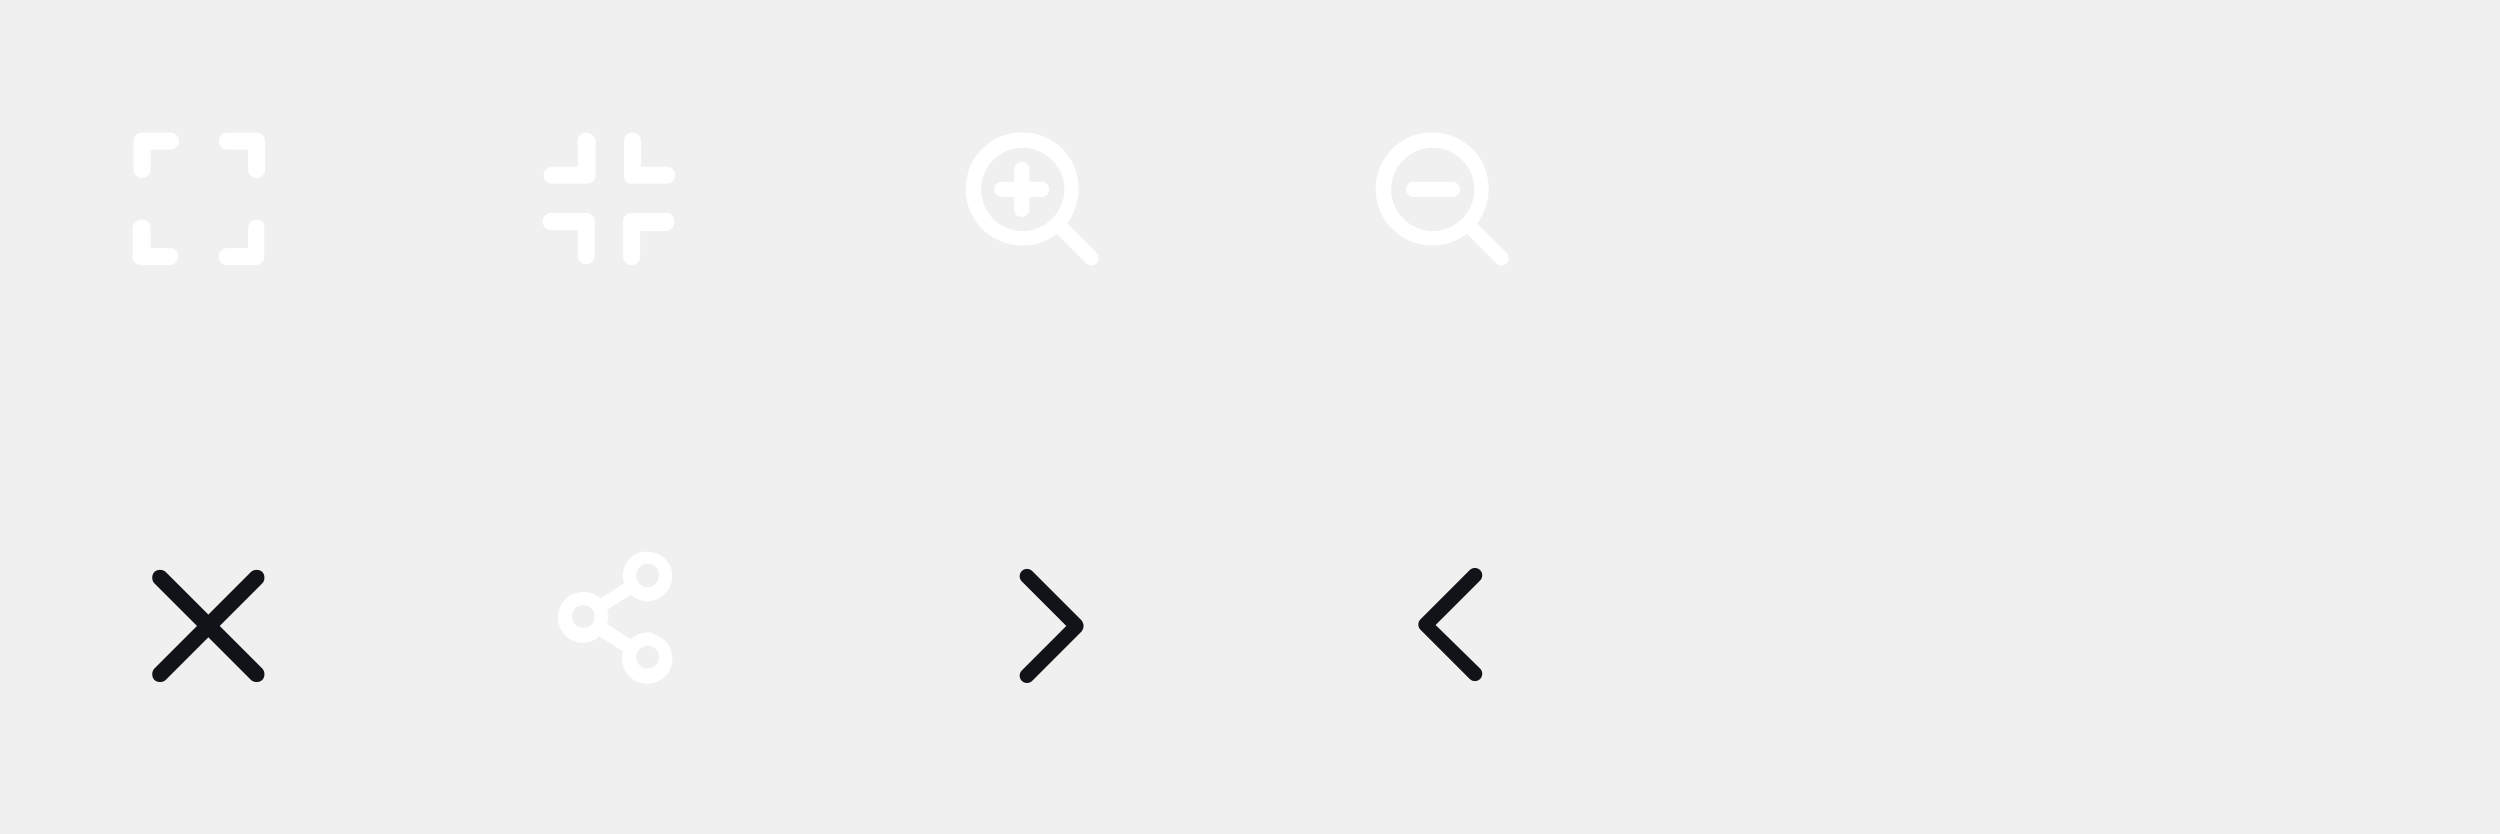
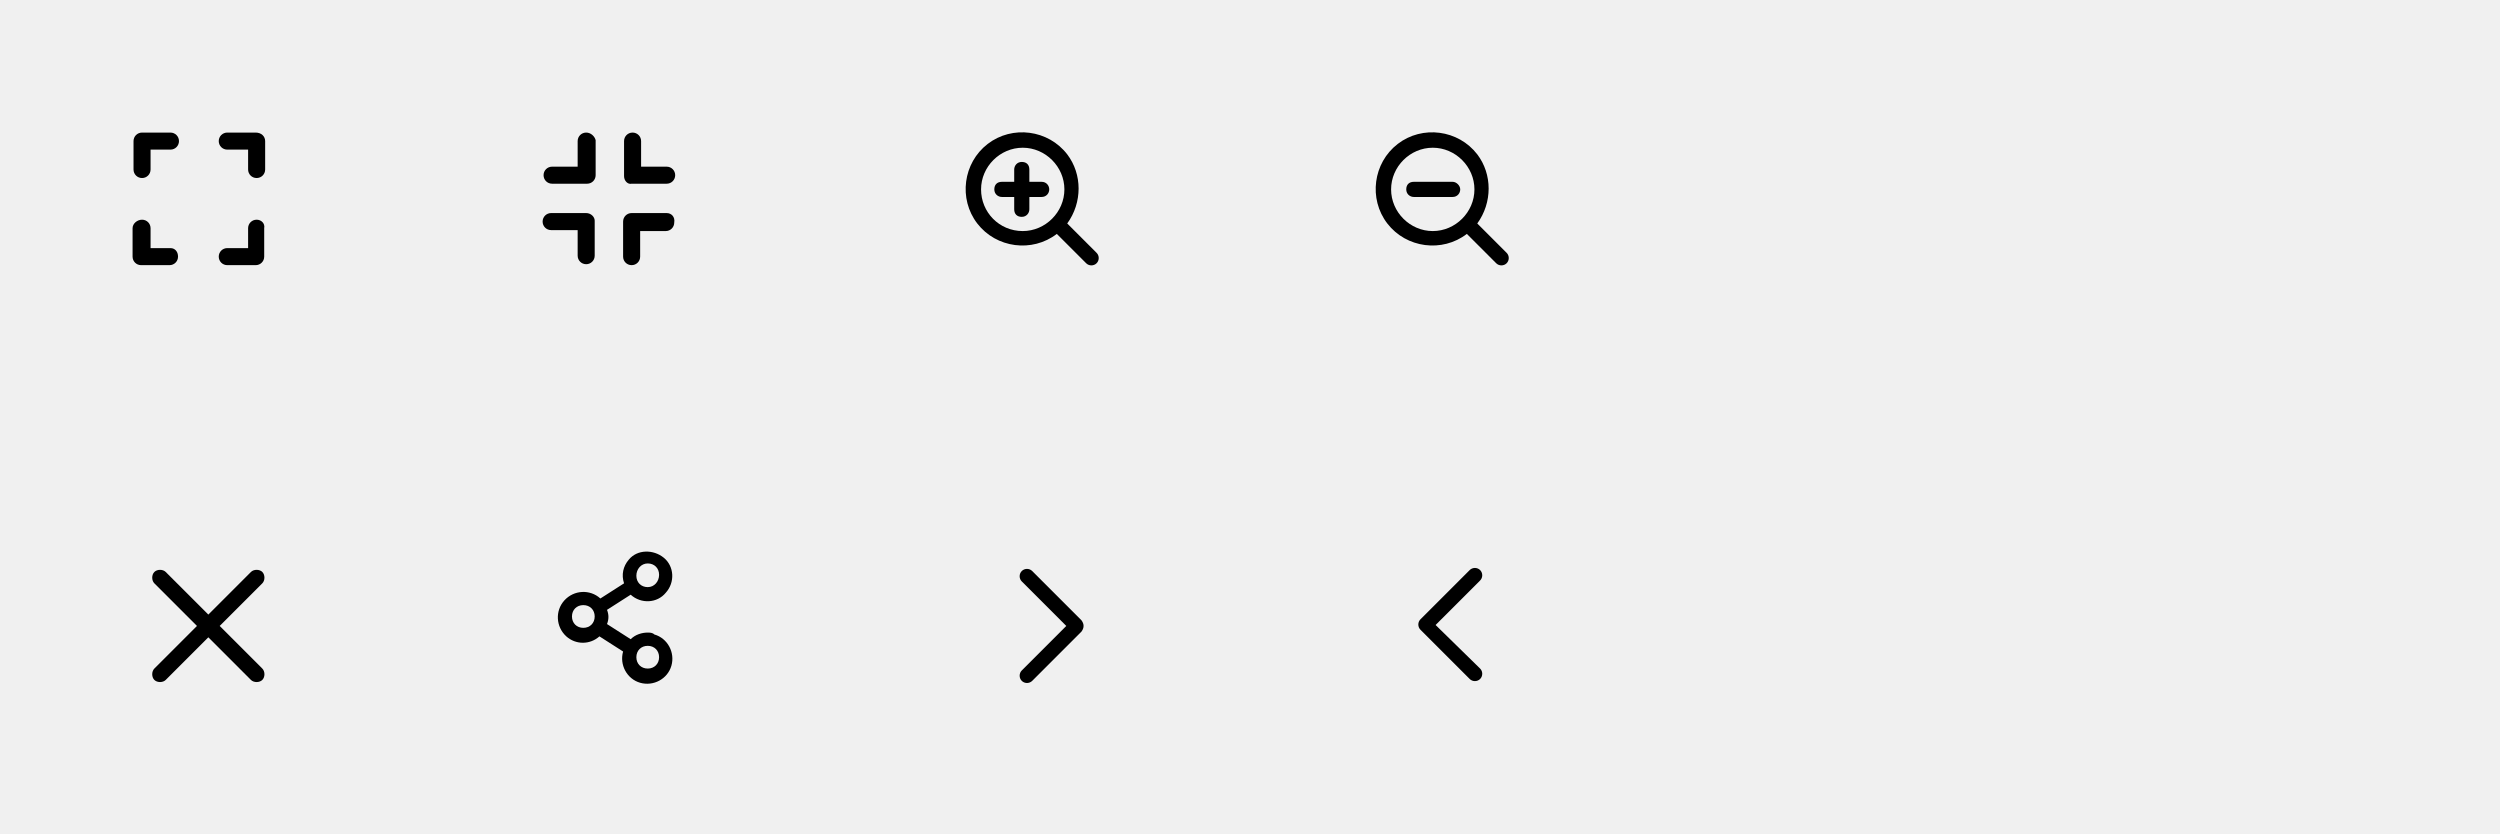
<svg xmlns="http://www.w3.org/2000/svg" version="1.1" id="Слой_1" x="0px" y="0px" viewBox="0 0 264 88" style="enable-background:new 0 0 264 88;" xml:space="preserve">
  <style type="text/css">
	.st0{fill:#FFFFFF;}
	.st1{fill:#121319;}
</style>
-   <path class="st0" d="M28,14.9v3c0,0.5-0.4,0.9-0.9,0.9s-0.9-0.4-0.9-0.9v-2.1H24c-0.5,0-0.9-0.4-0.9-0.9S23.5,14,24,14h3  C27.6,14,28,14.4,28,14.9z M18,26.2h-2.1v-2.1c0-0.5-0.4-0.9-0.9-0.9S14,23.6,14,24.1v3c0,0.5,0.4,0.9,0.9,0.9h3  c0.5,0,0.9-0.4,0.9-0.9S18.5,26.2,18,26.2z M27.1,23.2c-0.5,0-0.9,0.4-0.9,0.9v2.1H24c-0.5,0-0.9,0.4-0.9,0.9S23.5,28,24,28h3  c0.5,0,0.9-0.4,0.9-0.9v-3C28,23.6,27.6,23.2,27.1,23.2z M18,14h-3c-0.5,0-0.9,0.4-0.9,0.9v3c0,0.5,0.4,0.9,0.9,0.9s0.9-0.4,0.9-0.9  v-2.1H18c0.5,0,0.9-0.4,0.9-0.9S18.5,14,18,14z" />
-   <path class="st1" d="M27.7,70.6c0.3,0.3,0.3,0.9,0,1.2s-0.9,0.3-1.2,0L22,67.3l-4.5,4.5c-0.3,0.3-0.9,0.3-1.2,0s-0.3-0.9,0-1.2  l4.5-4.5l-4.5-4.5c-0.3-0.3-0.3-0.9,0-1.2c0.3-0.3,0.9-0.3,1.2,0l4.5,4.5l4.5-4.5c0.3-0.3,0.9-0.3,1.2,0s0.3,0.9,0,1.2l-4.5,4.5  L27.7,70.6z" />
-   <path class="st0" d="M65.9,18.6v-3.7c0-0.5,0.4-0.9,0.9-0.9s0.9,0.4,0.9,0.9v2.7h2.7c0.5,0,0.9,0.4,0.9,0.9c0,0.5-0.4,0.9-0.9,0.9  h-3.7C66.3,19.5,65.9,19.1,65.9,18.6z M61.9,22.5h-3.7c-0.5,0-0.9,0.4-0.9,0.9c0,0.5,0.4,0.9,0.9,0.9H61v2.7c0,0.5,0.4,0.9,0.9,0.9  s0.9-0.4,0.9-0.9v-3.7C62.8,22.9,62.4,22.5,61.9,22.5z M70.4,22.5h-3.7c-0.5,0-0.9,0.4-0.9,0.9v3.7c0,0.5,0.4,0.9,0.9,0.9  s0.9-0.4,0.9-0.9v-2.7h2.7c0.5,0,0.9-0.4,0.9-0.9C71.3,22.9,70.9,22.5,70.4,22.5z M61.9,14c-0.5,0-0.9,0.4-0.9,0.9v2.7h-2.7  c-0.5,0-0.9,0.4-0.9,0.9c0,0.5,0.4,0.9,0.9,0.9h3.7c0.5,0,0.9-0.4,0.9-0.9v-3.7C62.8,14.4,62.4,14,61.9,14z" />
-   <path class="st0" d="M68.4,66.8c-0.6,0-1.3,0.2-1.8,0.7l-2.5-1.6c0.2-0.5,0.2-1,0-1.5l2.5-1.6c1.1,1,2.8,0.9,3.7-0.2  c1-1.1,0.9-2.8-0.2-3.7s-2.8-0.9-3.7,0.2c-0.6,0.7-0.8,1.6-0.5,2.5l-2.5,1.6c-1.1-1-2.8-0.9-3.8,0.2s-0.9,2.8,0.2,3.8  c1,0.9,2.5,0.9,3.5,0l2.5,1.6c-0.4,1.4,0.4,2.9,1.8,3.3s2.9-0.4,3.3-1.8s-0.4-2.9-1.8-3.3C68.9,66.8,68.6,66.8,68.4,66.8z   M68.4,59.5c0.7,0,1.2,0.5,1.2,1.2S69.1,62,68.4,62s-1.2-0.5-1.2-1.2S67.7,59.5,68.4,59.5z M61.6,66.3c-0.7,0-1.2-0.5-1.2-1.2  c0-0.7,0.5-1.2,1.2-1.2c0.7,0,1.2,0.5,1.2,1.2C62.8,65.8,62.3,66.3,61.6,66.3z M68.4,70.6c-0.7,0-1.2-0.5-1.2-1.2  c0-0.7,0.5-1.2,1.2-1.2s1.2,0.5,1.2,1.2C69.6,70.1,69.1,70.6,68.4,70.6z" />
-   <path class="st0" d="M110.8,20c0,0.4-0.3,0.8-0.8,0.8h-1.3v1.3c0,0.4-0.3,0.8-0.8,0.8s-0.8-0.3-0.8-0.8v-1.3h-1.3  c-0.4,0-0.8-0.3-0.8-0.8s0.3-0.8,0.8-0.8h1.3v-1.3c0-0.4,0.3-0.8,0.8-0.8s0.8,0.3,0.8,0.8v1.3h1.3C110.5,19.2,110.8,19.6,110.8,20z   M115.8,27.8c-0.3,0.3-0.8,0.3-1.1,0c0,0,0,0,0,0l-3.1-3.1c-2.6,2-6.4,1.5-8.4-1.1s-1.5-6.4,1.1-8.4s6.4-1.5,8.4,1.1  c1.6,2.1,1.6,5.1,0,7.3l3.1,3.1C116.1,27,116.1,27.5,115.8,27.8z M108,24.4c2.4,0,4.4-2,4.4-4.4s-2-4.4-4.4-4.4s-4.4,2-4.4,4.4  C103.6,22.4,105.5,24.4,108,24.4z" />
-   <path class="st0" d="M154.2,20c0,0.4-0.3,0.8-0.8,0.8h-4.1c-0.4,0-0.8-0.3-0.8-0.8s0.3-0.8,0.8-0.8h4.1  C153.8,19.2,154.2,19.6,154.2,20z M159.1,27.8c-0.3,0.3-0.8,0.3-1.1,0c0,0,0,0,0,0l-3.1-3.1c-2.6,2-6.4,1.5-8.4-1.1  s-1.5-6.4,1.1-8.4s6.4-1.5,8.4,1.1c1.6,2.1,1.6,5.1,0,7.3l3.1,3.1C159.4,27,159.4,27.5,159.1,27.8z M151.3,24.4c2.4,0,4.4-2,4.4-4.4  s-2-4.4-4.4-4.4c-2.4,0-4.4,2-4.4,4.4C146.9,22.4,148.9,24.4,151.3,24.4z" />
-   <path class="st1" d="M114.2,66.7l-5.2,5.2c-0.3,0.3-0.8,0.3-1.1,0c-0.3-0.3-0.3-0.8,0-1.1l4.7-4.7l-4.7-4.7c-0.3-0.3-0.3-0.8,0-1.1  c0.3-0.3,0.8-0.3,1.1,0l5.2,5.2C114.5,65.9,114.5,66.3,114.2,66.7C114.2,66.7,114.2,66.7,114.2,66.7z" />
-   <path class="st1" d="M156.3,70.6c0.3,0.3,0.3,0.8,0,1.1c-0.3,0.3-0.8,0.3-1.1,0l-5.2-5.2c-0.3-0.3-0.3-0.8,0-1.1c0,0,0,0,0,0  l5.2-5.2c0.3-0.3,0.8-0.3,1.1,0c0.3,0.3,0.3,0.8,0,1.1l-4.7,4.7L156.3,70.6z" />
+   <path className="st0" d="M28,14.9v3c0,0.5-0.4,0.9-0.9,0.9s-0.9-0.4-0.9-0.9v-2.1H24c-0.5,0-0.9-0.4-0.9-0.9S23.5,14,24,14h3  C27.6,14,28,14.4,28,14.9z M18,26.2h-2.1v-2.1c0-0.5-0.4-0.9-0.9-0.9S14,23.6,14,24.1v3c0,0.5,0.4,0.9,0.9,0.9h3  c0.5,0,0.9-0.4,0.9-0.9S18.5,26.2,18,26.2z M27.1,23.2c-0.5,0-0.9,0.4-0.9,0.9v2.1H24c-0.5,0-0.9,0.4-0.9,0.9S23.5,28,24,28h3  c0.5,0,0.9-0.4,0.9-0.9v-3C28,23.6,27.6,23.2,27.1,23.2z M18,14h-3c-0.5,0-0.9,0.4-0.9,0.9v3c0,0.5,0.4,0.9,0.9,0.9s0.9-0.4,0.9-0.9  v-2.1H18c0.5,0,0.9-0.4,0.9-0.9S18.5,14,18,14z" />
+   <path className="st1" d="M27.7,70.6c0.3,0.3,0.3,0.9,0,1.2s-0.9,0.3-1.2,0L22,67.3l-4.5,4.5c-0.3,0.3-0.9,0.3-1.2,0s-0.3-0.9,0-1.2  l4.5-4.5l-4.5-4.5c-0.3-0.3-0.3-0.9,0-1.2c0.3-0.3,0.9-0.3,1.2,0l4.5,4.5l4.5-4.5c0.3-0.3,0.9-0.3,1.2,0s0.3,0.9,0,1.2l-4.5,4.5  L27.7,70.6z" />
+   <path className="st0" d="M65.9,18.6v-3.7c0-0.5,0.4-0.9,0.9-0.9s0.9,0.4,0.9,0.9v2.7h2.7c0.5,0,0.9,0.4,0.9,0.9c0,0.5-0.4,0.9-0.9,0.9  h-3.7C66.3,19.5,65.9,19.1,65.9,18.6z M61.9,22.5h-3.7c-0.5,0-0.9,0.4-0.9,0.9c0,0.5,0.4,0.9,0.9,0.9H61v2.7c0,0.5,0.4,0.9,0.9,0.9  s0.9-0.4,0.9-0.9v-3.7C62.8,22.9,62.4,22.5,61.9,22.5z M70.4,22.5h-3.7c-0.5,0-0.9,0.4-0.9,0.9v3.7c0,0.5,0.4,0.9,0.9,0.9  s0.9-0.4,0.9-0.9v-2.7h2.7c0.5,0,0.9-0.4,0.9-0.9C71.3,22.9,70.9,22.5,70.4,22.5z M61.9,14c-0.5,0-0.9,0.4-0.9,0.9v2.7h-2.7  c-0.5,0-0.9,0.4-0.9,0.9c0,0.5,0.4,0.9,0.9,0.9h3.7c0.5,0,0.9-0.4,0.9-0.9v-3.7C62.8,14.4,62.4,14,61.9,14z" />
+   <path className="st0" d="M68.4,66.8c-0.6,0-1.3,0.2-1.8,0.7l-2.5-1.6c0.2-0.5,0.2-1,0-1.5l2.5-1.6c1.1,1,2.8,0.9,3.7-0.2  c1-1.1,0.9-2.8-0.2-3.7s-2.8-0.9-3.7,0.2c-0.6,0.7-0.8,1.6-0.5,2.5l-2.5,1.6c-1.1-1-2.8-0.9-3.8,0.2s-0.9,2.8,0.2,3.8  c1,0.9,2.5,0.9,3.5,0l2.5,1.6c-0.4,1.4,0.4,2.9,1.8,3.3s2.9-0.4,3.3-1.8s-0.4-2.9-1.8-3.3C68.9,66.8,68.6,66.8,68.4,66.8z   M68.4,59.5c0.7,0,1.2,0.5,1.2,1.2S69.1,62,68.4,62s-1.2-0.5-1.2-1.2S67.7,59.5,68.4,59.5z M61.6,66.3c-0.7,0-1.2-0.5-1.2-1.2  c0-0.7,0.5-1.2,1.2-1.2c0.7,0,1.2,0.5,1.2,1.2C62.8,65.8,62.3,66.3,61.6,66.3z M68.4,70.6c-0.7,0-1.2-0.5-1.2-1.2  c0-0.7,0.5-1.2,1.2-1.2s1.2,0.5,1.2,1.2C69.6,70.1,69.1,70.6,68.4,70.6z" />
+   <path className="st0" d="M110.8,20c0,0.4-0.3,0.8-0.8,0.8h-1.3v1.3c0,0.4-0.3,0.8-0.8,0.8s-0.8-0.3-0.8-0.8v-1.3h-1.3  c-0.4,0-0.8-0.3-0.8-0.8s0.3-0.8,0.8-0.8h1.3v-1.3c0-0.4,0.3-0.8,0.8-0.8s0.8,0.3,0.8,0.8v1.3h1.3C110.5,19.2,110.8,19.6,110.8,20z   M115.8,27.8c-0.3,0.3-0.8,0.3-1.1,0c0,0,0,0,0,0l-3.1-3.1c-2.6,2-6.4,1.5-8.4-1.1s-1.5-6.4,1.1-8.4s6.4-1.5,8.4,1.1  c1.6,2.1,1.6,5.1,0,7.3l3.1,3.1C116.1,27,116.1,27.5,115.8,27.8z M108,24.4c2.4,0,4.4-2,4.4-4.4s-2-4.4-4.4-4.4s-4.4,2-4.4,4.4  C103.6,22.4,105.5,24.4,108,24.4z" />
+   <path className="st0" d="M154.2,20c0,0.4-0.3,0.8-0.8,0.8h-4.1c-0.4,0-0.8-0.3-0.8-0.8s0.3-0.8,0.8-0.8h4.1  C153.8,19.2,154.2,19.6,154.2,20z M159.1,27.8c-0.3,0.3-0.8,0.3-1.1,0c0,0,0,0,0,0l-3.1-3.1c-2.6,2-6.4,1.5-8.4-1.1  s-1.5-6.4,1.1-8.4s6.4-1.5,8.4,1.1c1.6,2.1,1.6,5.1,0,7.3l3.1,3.1C159.4,27,159.4,27.5,159.1,27.8z M151.3,24.4c2.4,0,4.4-2,4.4-4.4  s-2-4.4-4.4-4.4c-2.4,0-4.4,2-4.4,4.4C146.9,22.4,148.9,24.4,151.3,24.4z" />
+   <path className="st1" d="M114.2,66.7l-5.2,5.2c-0.3,0.3-0.8,0.3-1.1,0c-0.3-0.3-0.3-0.8,0-1.1l4.7-4.7l-4.7-4.7c-0.3-0.3-0.3-0.8,0-1.1  c0.3-0.3,0.8-0.3,1.1,0l5.2,5.2C114.5,65.9,114.5,66.3,114.2,66.7C114.2,66.7,114.2,66.7,114.2,66.7z" />
+   <path className="st1" d="M156.3,70.6c0.3,0.3,0.3,0.8,0,1.1c-0.3,0.3-0.8,0.3-1.1,0l-5.2-5.2c-0.3-0.3-0.3-0.8,0-1.1c0,0,0,0,0,0  l5.2-5.2c0.3-0.3,0.8-0.3,1.1,0c0.3,0.3,0.3,0.8,0,1.1l-4.7,4.7L156.3,70.6z" />
</svg>
